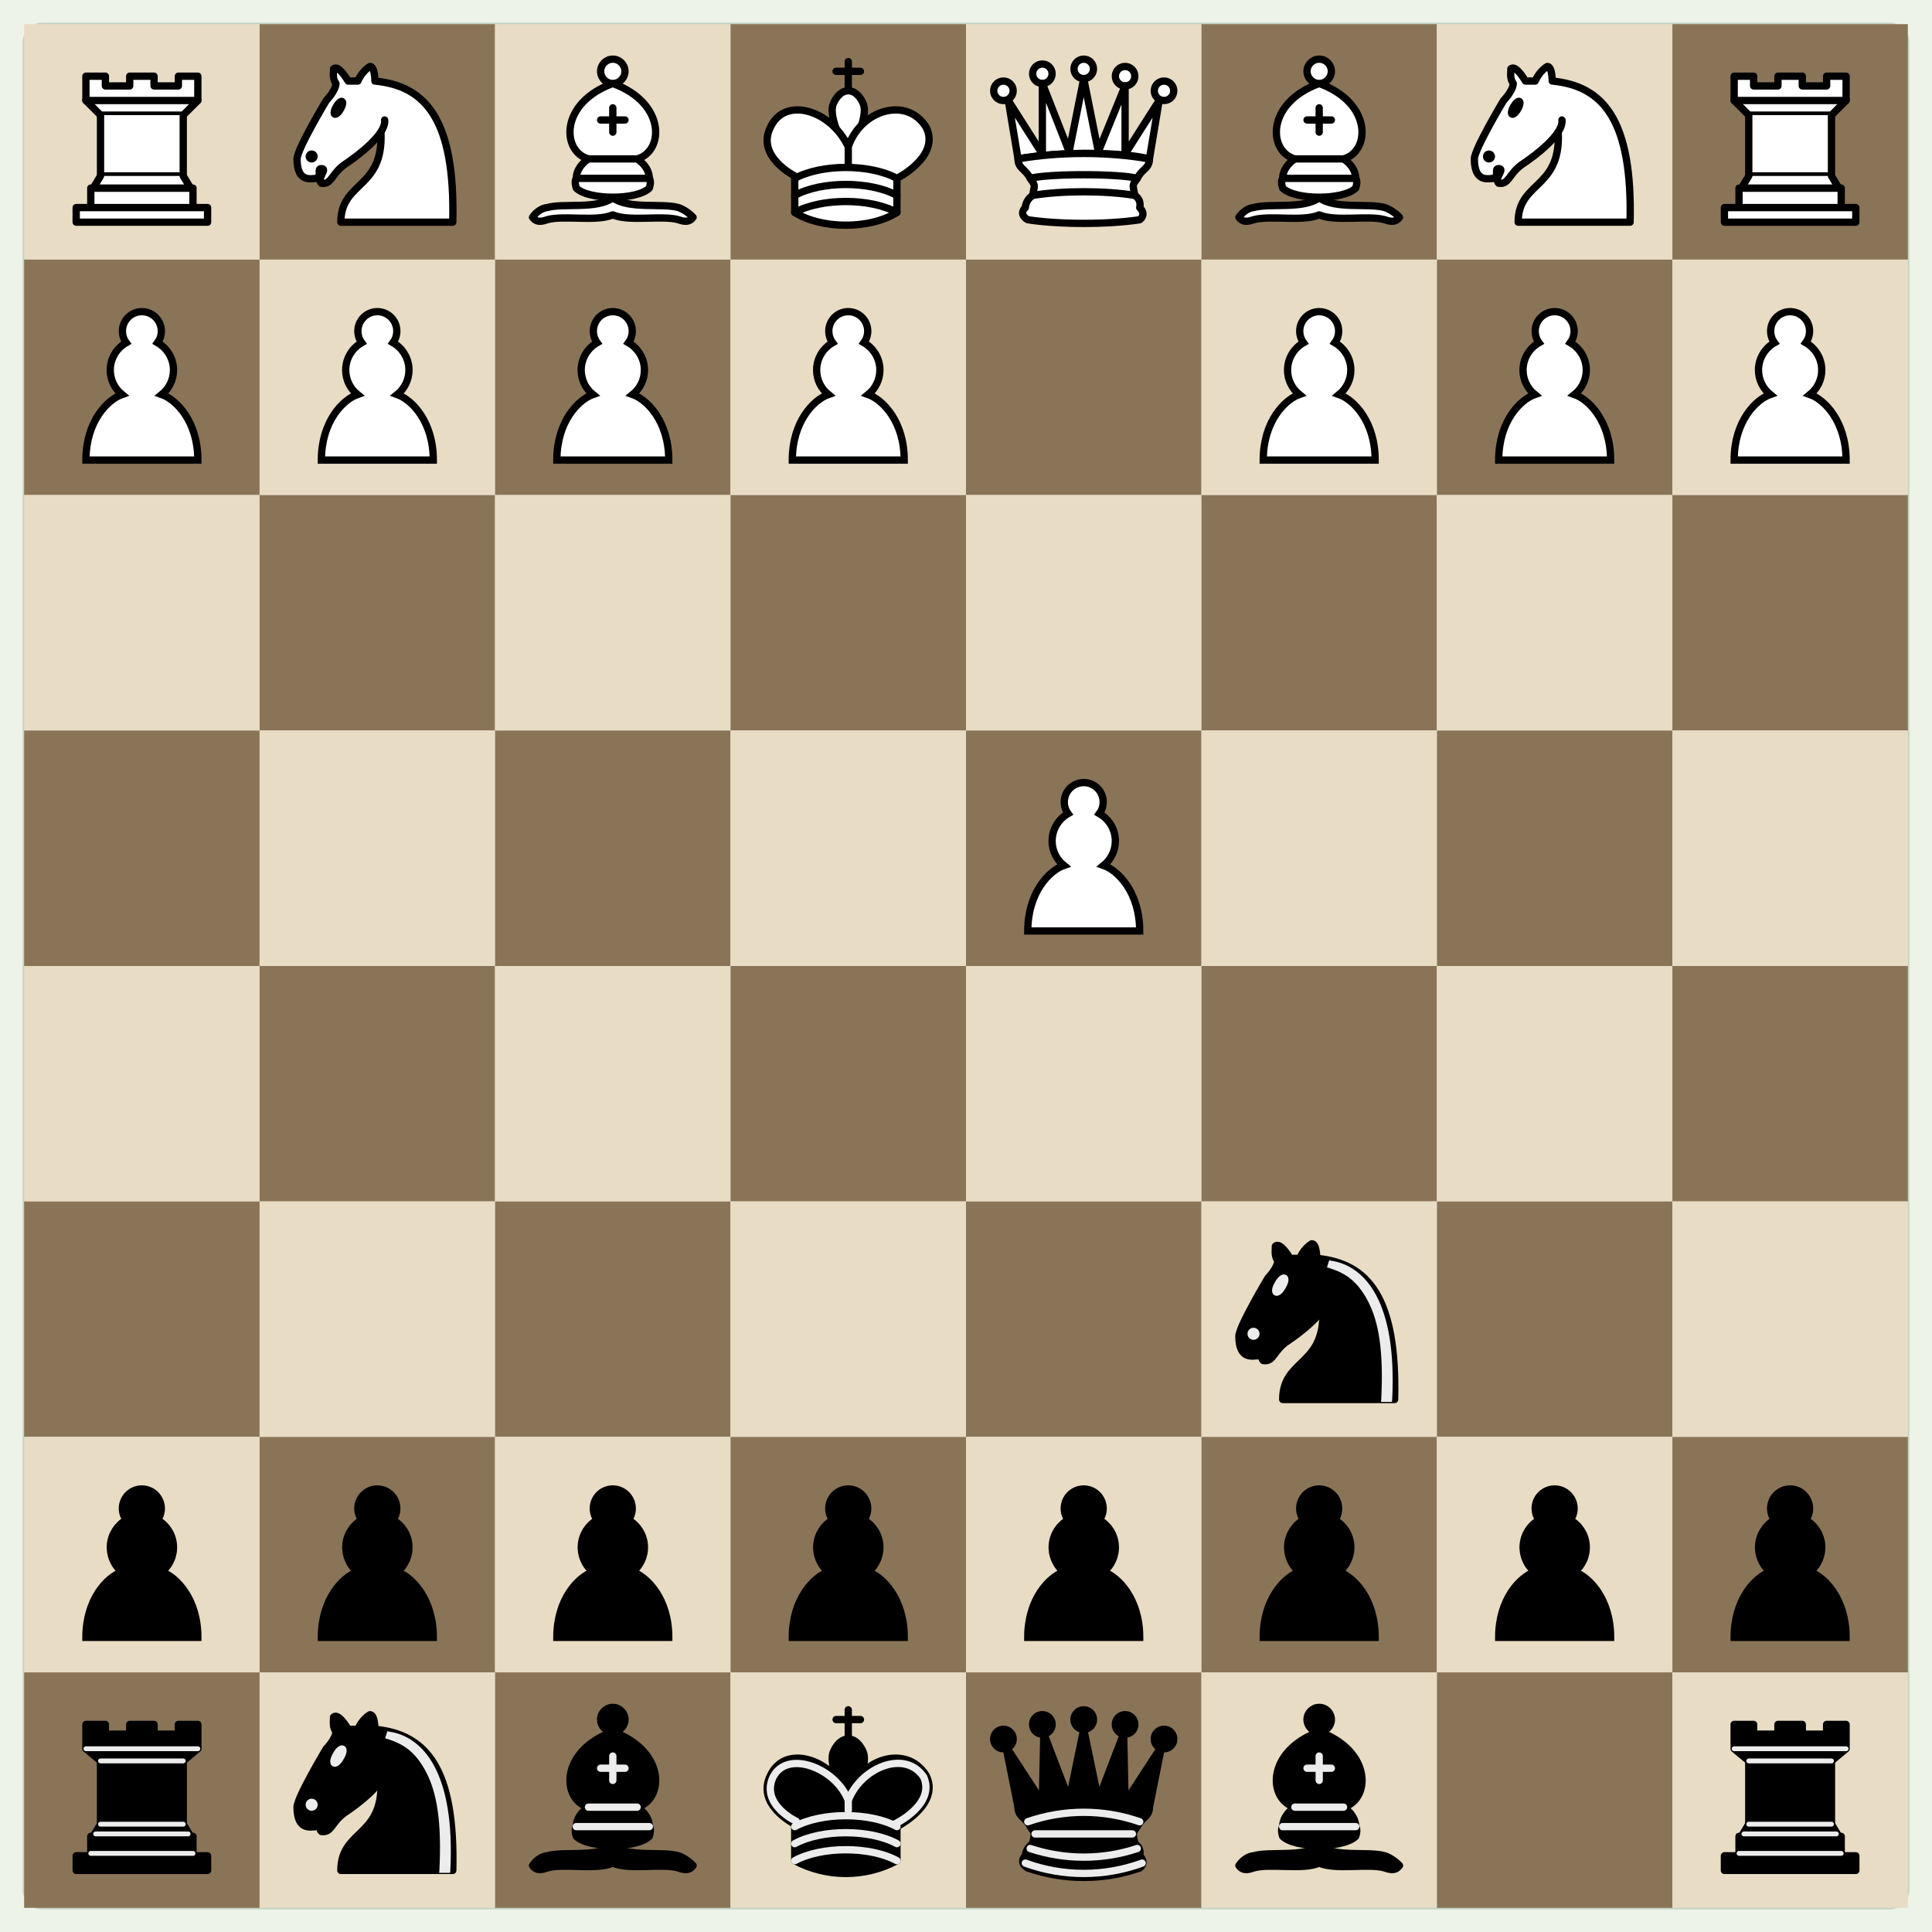
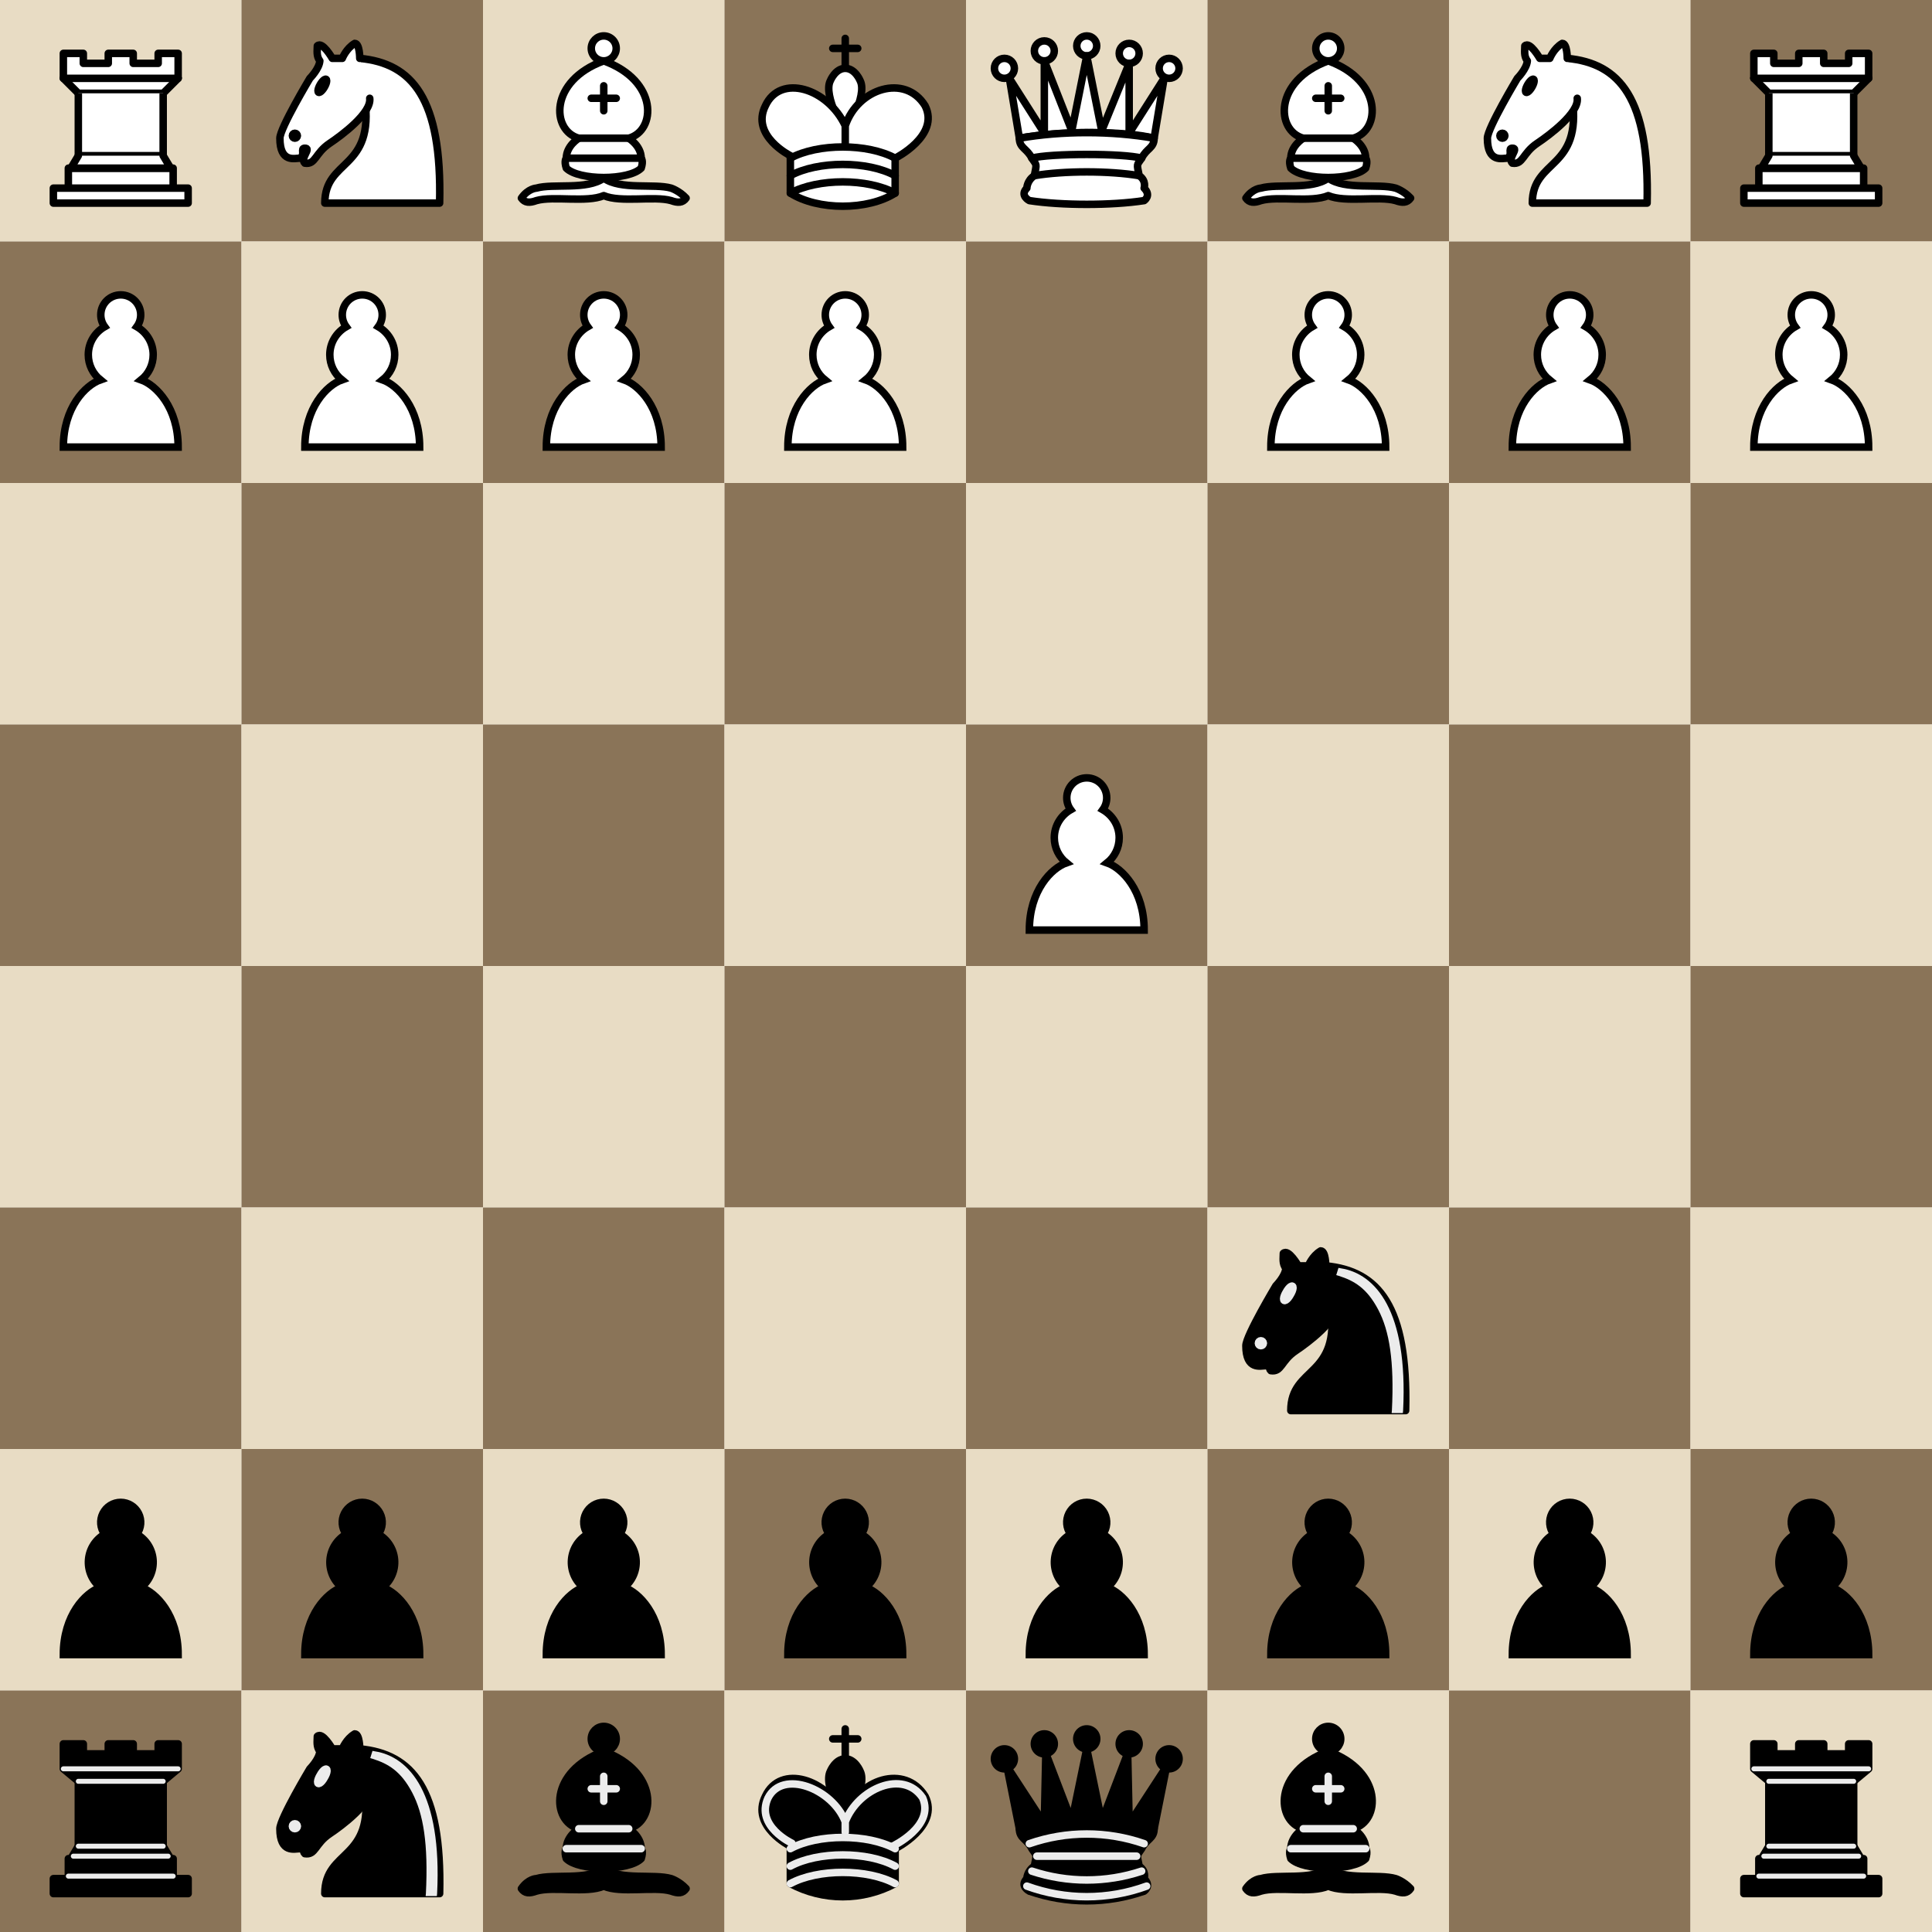
<svg xmlns="http://www.w3.org/2000/svg" width="640" height="640" viewBox="0 0 640 640" role="img" aria-label="Full Mikenas Defense Repertoire">
  <defs>
    <symbol id="piece-wk" viewBox="0 0 45 45">
      <g fill="none" fill-rule="evenodd" stroke="#000" stroke-linecap="round" stroke-linejoin="round" stroke-width="1.5">
        <path stroke-linejoin="miter" d="M22.5 11.63V6M20 8h5" />
        <path fill="#fff" stroke-linecap="butt" stroke-linejoin="miter" d="M22.5 25s4.5-7.5 3-10.5c0 0-1-2.5-3-2.5s-3 2.5-3 2.5c-1.5 3 3 10.5 3 10.5" />
        <path fill="#fff" d="M11.5 37c5.5 3.5 15.5 3.5 21 0v-7s9-4.5 6-10.5c-4-6.5-13.5-3.5-16 4V27v-3.5c-3.5-7.5-13-10.5-16-4-3 6 5 10 5 10z" />
        <path d="M11.5 30c5.5-3 15.5-3 21 0m-21 3.5c5.5-3 15.5-3 21 0m-21 3.5c5.5-3 15.5-3 21 0" />
      </g>
    </symbol>
    <symbol id="piece-wq" viewBox="0 0 45 45">
      <g fill="#fff" fill-rule="evenodd" stroke="#000" stroke-linecap="round" stroke-linejoin="round" stroke-width="1.5">
        <path d="M8 12a2 2 0 1 1-4 0 2 2 0 1 1 4 0m16.5-4.5a2 2 0 1 1-4 0 2 2 0 1 1 4 0M41 12a2 2 0 1 1-4 0 2 2 0 1 1 4 0M16 8.5a2 2 0 1 1-4 0 2 2 0 1 1 4 0M33 9a2 2 0 1 1-4 0 2 2 0 1 1 4 0" />
        <path stroke-linecap="butt" d="M9 26c8.5-1.5 21-1.5 27 0l2-12-7 11V11l-5.5 13.5-3-15-3 15-5.5-14V25L7 14z" />
        <path stroke-linecap="butt" d="M9 26c0 2 1.5 2 2.5 4 1 1.5 1 1 .5 3.5-1.5 1-1.5 2.5-1.5 2.5-1.5 1.5.5 2.5.5 2.5 6.5 1 16.5 1 23 0 0 0 1.5-1 0-2.5 0 0 .5-1.5-1-2.5-.5-2.5-.5-2 .5-3.5 1-2 2.5-2 2.5-4-8.5-1.5-18.5-1.5-27 0z" />
        <path fill="none" d="M11.5 30c3.5-1 18.5-1 22 0M12 33.5c6-1 15-1 21 0" />
      </g>
    </symbol>
    <symbol id="piece-wr" viewBox="0 0 45 45">
      <g fill="#fff" fill-rule="evenodd" stroke="#000" stroke-linecap="round" stroke-linejoin="round" stroke-width="1.5">
        <path stroke-linecap="butt" d="M9 39h27v-3H9zm3-3v-4h21v4zm-1-22V9h4v2h5V9h5v2h5V9h4v5" />
        <path d="m34 14-3 3H14l-3-3" />
        <path stroke-linecap="butt" stroke-linejoin="miter" d="M31 17v12.5H14V17" />
        <path d="m31 29.5 1.5 2.5h-20l1.5-2.5" />
        <path fill="none" stroke-linejoin="miter" d="M11 14h23" />
      </g>
    </symbol>
    <symbol id="piece-wb" viewBox="0 0 45 45">
      <g fill="none" fill-rule="evenodd" stroke="#000" stroke-linecap="round" stroke-linejoin="round" stroke-width="1.5">
        <g fill="#fff" stroke-linecap="butt">
          <path d="M9 36c3.39-.97 10.11.43 13.5-2 3.39 2.43 10.11 1.03 13.5 2 0 0 1.65.54 3 2-.68.97-1.65.99-3 .5-3.39-.97-10.11.46-13.5-1-3.39 1.46-10.11.03-13.5 1-1.35.49-2.32.47-3-.5 1.35-1.94 3-2 3-2z" />
          <path d="M15 32c2.5 2.5 12.5 2.5 15 0 .5-1.5 0-2 0-2 0-2.5-2.5-4-2.5-4 5.5-1.5 6-11.5-5-15.5-11 4-10.5 14-5 15.5 0 0-2.5 1.5-2.5 4 0 0-.5.5 0 2z" />
          <path d="M25 8a2.5 2.5 0 1 1-5 0 2.5 2.5 0 1 1 5 0z" />
        </g>
        <path stroke-linejoin="miter" d="M17.5 26h10M15 30h15m-7.5-14.5v5M20 18h5" />
      </g>
    </symbol>
    <symbol id="piece-wn" viewBox="0 0 45 45">
      <g fill="none" fill-rule="evenodd" stroke="#000" stroke-linecap="round" stroke-linejoin="round" stroke-width="1.5">
        <path fill="#fff" d="M22 10c10.5 1 16.5 8 16 29H15c0-9 10-6.5 8-21" />
        <path fill="#fff" d="M24 18c.38 2.91-5.55 7.37-8 9-3 2-2.82 4.34-5 4-1.042-.94 1.41-3.04 0-3-1 0 .19 1.23-1 2-1 0-4.003 1-4-4 0-2 6-12 6-12s1.89-1.9 2-3.5c-.73-.994-.5-2-.5-3 1-1 3 2.5 3 2.5h2s.78-1.992 2.5-3c1 0 1 3 1 3" />
        <path fill="#000" d="M9.5 25.5a.5.5 0 1 1-1 0 .5.5 0 1 1 1 0m5.433-9.75a.5 1.5 30 1 1-.866-.5.5 1.5 30 1 1 .866.5" />
      </g>
    </symbol>
    <symbol id="piece-wp" viewBox="0 0 45 45">
      <path fill="#fff" stroke="#000" stroke-linecap="round" stroke-width="1.5" d="M22.5 9c-2.21 0-4 1.79-4 4 0 .89.29 1.71.78 2.38C17.33 16.5 16 18.59 16 21c0 2.03.94 3.84 2.41 5.03-3 1.06-7.41 5.55-7.41 13.47h23c0-7.92-4.41-12.41-7.41-13.47 1.47-1.19 2.41-3 2.41-5.03 0-2.41-1.33-4.5-3.28-5.62.49-.67.78-1.49.78-2.38 0-2.21-1.79-4-4-4z" />
    </symbol>
    <symbol id="piece-bk" viewBox="0 0 45 45">
      <g fill="none" fill-rule="evenodd" stroke="#000" stroke-linecap="round" stroke-linejoin="round" stroke-width="1.5">
        <path stroke-linejoin="miter" d="M22.5 11.6V6" />
        <path fill="#000" stroke-linecap="butt" stroke-linejoin="miter" d="M22.5 25s4.5-7.5 3-10.5c0 0-1-2.5-3-2.5s-3 2.5-3 2.5c-1.5 3 3 10.5 3 10.5" />
        <path fill="#000" d="M11.5 37a22.3 22.3 0 0 0 21 0v-7s9-4.5 6-10.5c-4-6.5-13.5-3.5-16 4V27v-3.5c-3.5-7.5-13-10.5-16-4-3 6 5 10 5 10z" />
        <path stroke-linejoin="miter" d="M20 8h5" />
        <path stroke="#ececec" d="M32 29.5s8.5-4 6-9.7C34.1 14 25 18 22.5 24.6v2.1-2.1C20 18 9.9 14 7 19.9c-2.5 5.6 4.8 9 4.8 9" />
        <path stroke="#ececec" d="M11.5 30c5.5-3 15.5-3 21 0m-21 3.5c5.5-3 15.5-3 21 0m-21 3.5c5.5-3 15.5-3 21 0" />
      </g>
    </symbol>
    <symbol id="piece-bq" viewBox="0 0 45 45">
      <g fill-rule="evenodd" stroke="#000" stroke-linecap="round" stroke-linejoin="round" stroke-width="1.5">
        <g stroke="none">
          <circle cx="6" cy="12" r="2.75" />
          <circle cx="14" cy="9" r="2.75" />
          <circle cx="22.5" cy="8" r="2.75" />
          <circle cx="31" cy="9" r="2.75" />
          <circle cx="39" cy="12" r="2.75" />
        </g>
        <path stroke-linecap="butt" d="M9 26c8.5-1.5 21-1.5 27 0l2.5-12.5L31 25l-.3-14.1-5.2 13.6-3-14.5-3 14.5-5.2-13.6L14 25 6.5 13.5z" />
        <path stroke-linecap="butt" d="M9 26c0 2 1.5 2 2.5 4 1 1.5 1 1 .5 3.5-1.5 1-1.5 2.5-1.5 2.5-1.5 1.5.5 2.5.5 2.5 6.5 1 16.5 1 23 0 0 0 1.5-1 0-2.5 0 0 .5-1.5-1-2.5-.5-2.5-.5-2 .5-3.5 1-2 2.5-2 2.5-4-8.5-1.5-18.5-1.5-27 0z" />
        <path fill="none" stroke-linecap="butt" d="M11 38.5a35 35 1 0 0 23 0" />
        <path fill="none" stroke="#ececec" d="M11 29a35 35 1 0 1 23 0m-21.5 2.5h20m-21 3a35 35 1 0 0 22 0m-23 3a35 35 1 0 0 24 0" />
      </g>
    </symbol>
    <symbol id="piece-br" viewBox="0 0 45 45">
      <g fill-rule="evenodd" stroke="#000" stroke-linecap="round" stroke-linejoin="round" stroke-width="1.5">
        <path stroke-linecap="butt" d="M9 39h27v-3H9zm3.5-7 1.5-2.5h17l1.5 2.5zm-.5 4v-4h21v4z" />
        <path stroke-linecap="butt" stroke-linejoin="miter" d="M14 29.5v-13h17v13z" />
        <path stroke-linecap="butt" d="M14 16.5 11 14h23l-3 2.5zM11 14V9h4v2h5V9h5v2h5V9h4v5z" />
        <path fill="none" stroke="#ececec" stroke-linejoin="miter" stroke-width="1" d="M12 35.5h21m-20-4h19m-18-2h17m-17-13h17M11 14h23" />
      </g>
    </symbol>
    <symbol id="piece-bb" viewBox="0 0 45 45">
      <g fill="none" fill-rule="evenodd" stroke="#000" stroke-linecap="round" stroke-linejoin="round" stroke-width="1.5">
        <g fill="#000" stroke-linecap="butt">
          <path d="M9 36c3.4-1 10.1.4 13.5-2 3.4 2.4 10.1 1 13.5 2 0 0 1.6.5 3 2-.7 1-1.6 1-3 .5-3.4-1-10.1.5-13.5-1-3.4 1.5-10.1 0-13.5 1-1.4.5-2.3.5-3-.5 1.4-2 3-2 3-2z" />
          <path d="M15 32c2.5 2.5 12.5 2.5 15 0 .5-1.5 0-2 0-2 0-2.5-2.5-4-2.5-4 5.5-1.5 6-11.5-5-15.5-11 4-10.5 14-5 15.5 0 0-2.5 1.5-2.5 4 0 0-.5.5 0 2z" />
          <path d="M25 8a2.5 2.5 0 1 1-5 0 2.5 2.5 0 1 1 5 0z" />
        </g>
        <path stroke="#ececec" stroke-linejoin="miter" d="M17.5 26h10M15 30h15m-7.5-14.5v5M20 18h5" />
      </g>
    </symbol>
    <symbol id="piece-bn" viewBox="0 0 45 45">
      <g fill="none" fill-rule="evenodd" stroke="#000" stroke-linecap="round" stroke-linejoin="round" stroke-width="1.5">
        <path fill="#000" d="M22 10c10.5 1 16.5 8 16 29H15c0-9 10-6.5 8-21" />
        <path fill="#000" d="M24 18c.38 2.91-5.55 7.37-8 9-3 2-2.82 4.34-5 4-1.04-.94 1.41-3.04 0-3-1 0 .19 1.23-1 2-1 0-4 1-4-4 0-2 6-12 6-12s1.89-1.9 2-3.5c-.73-1-.5-2-.5-3 1-1 3 2.5 3 2.5h2s.78-2 2.5-3c1 0 1 3 1 3" />
        <path fill="#ececec" stroke="#ececec" d="M9.5 25.5a.5.5 0 1 1-1 0 .5.5 0 1 1 1 0m5.43-9.75a.5 1.5 30 1 1-.86-.5.5 1.5 30 1 1 .86.5" />
        <path fill="#ececec" stroke="none" d="m24.55 10.4-.45 1.45.5.15c3.15 1 5.65 2.49 7.9 6.75S35.75 29.06 35.25 39l-.05.5h2.25l.05-.5c.5-10.06-.88-16.85-3.25-21.34s-5.79-6.64-9.19-7.16z" />
      </g>
    </symbol>
    <symbol id="piece-bp" viewBox="0 0 45 45">
      <path stroke="#000" stroke-linecap="round" stroke-width="1.5" d="M22.5 9a4 4 0 0 0-3.22 6.38 6.48 6.48 0 0 0-.87 10.65c-3 1.06-7.41 5.55-7.41 13.47h23c0-7.92-4.41-12.41-7.41-13.47a6.46 6.46 0 0 0-.87-10.65A4.01 4.01 0 0 0 22.5 9z" />
    </symbol>
  </defs>
-   <rect width="640" height="640" fill="#eef3e7" />
-   <rect x="8" y="8" width="624" height="624" rx="6" fill="#f7f3e8" stroke="#b8cbbb" stroke-opacity="0.8" />
-   <rect x="8" y="8" width="78" height="78" fill="#e8dcc4" />
-   <rect x="86" y="8" width="78" height="78" fill="#8a7458" />
-   <rect x="164" y="8" width="78" height="78" fill="#e8dcc4" />
-   <rect x="242" y="8" width="78" height="78" fill="#8a7458" />
-   <rect x="320" y="8" width="78" height="78" fill="#e8dcc4" />
-   <rect x="398" y="8" width="78" height="78" fill="#8a7458" />
-   <rect x="476" y="8" width="78" height="78" fill="#e8dcc4" />
-   <rect x="554" y="8" width="78" height="78" fill="#8a7458" />
-   <rect x="8" y="86" width="78" height="78" fill="#8a7458" />
-   <rect x="86" y="86" width="78" height="78" fill="#e8dcc4" />
-   <rect x="164" y="86" width="78" height="78" fill="#8a7458" />
-   <rect x="242" y="86" width="78" height="78" fill="#e8dcc4" />
-   <rect x="320" y="86" width="78" height="78" fill="#8a7458" />
-   <rect x="398" y="86" width="78" height="78" fill="#e8dcc4" />
-   <rect x="476" y="86" width="78" height="78" fill="#8a7458" />
-   <rect x="554" y="86" width="78" height="78" fill="#e8dcc4" />
-   <rect x="8" y="164" width="78" height="78" fill="#e8dcc4" />
-   <rect x="86" y="164" width="78" height="78" fill="#8a7458" />
-   <rect x="164" y="164" width="78" height="78" fill="#e8dcc4" />
-   <rect x="242" y="164" width="78" height="78" fill="#8a7458" />
-   <rect x="320" y="164" width="78" height="78" fill="#e8dcc4" />
-   <rect x="398" y="164" width="78" height="78" fill="#8a7458" />
-   <rect x="476" y="164" width="78" height="78" fill="#e8dcc4" />
-   <rect x="554" y="164" width="78" height="78" fill="#8a7458" />
-   <rect x="8" y="242" width="78" height="78" fill="#8a7458" />
-   <rect x="86" y="242" width="78" height="78" fill="#e8dcc4" />
-   <rect x="164" y="242" width="78" height="78" fill="#8a7458" />
-   <rect x="242" y="242" width="78" height="78" fill="#e8dcc4" />
-   <rect x="320" y="242" width="78" height="78" fill="#8a7458" />
-   <rect x="398" y="242" width="78" height="78" fill="#e8dcc4" />
-   <rect x="476" y="242" width="78" height="78" fill="#8a7458" />
-   <rect x="554" y="242" width="78" height="78" fill="#e8dcc4" />
-   <rect x="8" y="320" width="78" height="78" fill="#e8dcc4" />
-   <rect x="86" y="320" width="78" height="78" fill="#8a7458" />
-   <rect x="164" y="320" width="78" height="78" fill="#e8dcc4" />
-   <rect x="242" y="320" width="78" height="78" fill="#8a7458" />
-   <rect x="320" y="320" width="78" height="78" fill="#e8dcc4" />
-   <rect x="398" y="320" width="78" height="78" fill="#8a7458" />
-   <rect x="476" y="320" width="78" height="78" fill="#e8dcc4" />
-   <rect x="554" y="320" width="78" height="78" fill="#8a7458" />
-   <rect x="8" y="398" width="78" height="78" fill="#8a7458" />
-   <rect x="86" y="398" width="78" height="78" fill="#e8dcc4" />
-   <rect x="164" y="398" width="78" height="78" fill="#8a7458" />
-   <rect x="242" y="398" width="78" height="78" fill="#e8dcc4" />
-   <rect x="320" y="398" width="78" height="78" fill="#8a7458" />
-   <rect x="398" y="398" width="78" height="78" fill="#e8dcc4" />
-   <rect x="476" y="398" width="78" height="78" fill="#8a7458" />
-   <rect x="554" y="398" width="78" height="78" fill="#e8dcc4" />
-   <rect x="8" y="476" width="78" height="78" fill="#e8dcc4" />
-   <rect x="86" y="476" width="78" height="78" fill="#8a7458" />
-   <rect x="164" y="476" width="78" height="78" fill="#e8dcc4" />
-   <rect x="242" y="476" width="78" height="78" fill="#8a7458" />
-   <rect x="320" y="476" width="78" height="78" fill="#e8dcc4" />
-   <rect x="398" y="476" width="78" height="78" fill="#8a7458" />
-   <rect x="476" y="476" width="78" height="78" fill="#e8dcc4" />
-   <rect x="554" y="476" width="78" height="78" fill="#8a7458" />
-   <rect x="8" y="554" width="78" height="78" fill="#8a7458" />
-   <rect x="86" y="554" width="78" height="78" fill="#e8dcc4" />
-   <rect x="164" y="554" width="78" height="78" fill="#8a7458" />
-   <rect x="242" y="554" width="78" height="78" fill="#e8dcc4" />
-   <rect x="320" y="554" width="78" height="78" fill="#8a7458" />
-   <rect x="398" y="554" width="78" height="78" fill="#e8dcc4" />
-   <rect x="476" y="554" width="78" height="78" fill="#8a7458" />
-   <rect x="554" y="554" width="78" height="78" fill="#e8dcc4" />
-   <use href="#piece-wr" x="10.73" y="10.73" width="72.54" height="72.54" />
-   <use href="#piece-wn" x="88.73" y="10.73" width="72.54" height="72.54" />
-   <use href="#piece-wb" x="166.73" y="10.73" width="72.54" height="72.54" />
-   <use href="#piece-wk" x="244.73" y="10.73" width="72.54" height="72.54" />
-   <use href="#piece-wq" x="322.73" y="10.73" width="72.54" height="72.54" />
-   <use href="#piece-wb" x="400.73" y="10.73" width="72.54" height="72.54" />
-   <use href="#piece-wn" x="478.73" y="10.73" width="72.54" height="72.54" />
-   <use href="#piece-wr" x="556.73" y="10.73" width="72.54" height="72.54" />
-   <use href="#piece-wp" x="10.73" y="88.73" width="72.54" height="72.54" />
-   <use href="#piece-wp" x="88.73" y="88.73" width="72.54" height="72.54" />
-   <use href="#piece-wp" x="166.73" y="88.73" width="72.54" height="72.54" />
-   <use href="#piece-wp" x="244.73" y="88.73" width="72.54" height="72.54" />
-   <use href="#piece-wp" x="400.73" y="88.73" width="72.54" height="72.54" />
-   <use href="#piece-wp" x="478.73" y="88.73" width="72.54" height="72.54" />
-   <use href="#piece-wp" x="556.73" y="88.73" width="72.54" height="72.54" />
-   <use href="#piece-wp" x="322.73" y="244.73" width="72.54" height="72.54" />
-   <use href="#piece-bn" x="400.73" y="400.73" width="72.54" height="72.54" />
-   <use href="#piece-bp" x="10.73" y="478.73" width="72.54" height="72.54" />
-   <use href="#piece-bp" x="88.73" y="478.73" width="72.54" height="72.54" />
-   <use href="#piece-bp" x="166.73" y="478.73" width="72.54" height="72.54" />
-   <use href="#piece-bp" x="244.73" y="478.73" width="72.54" height="72.54" />
-   <use href="#piece-bp" x="322.73" y="478.73" width="72.54" height="72.54" />
-   <use href="#piece-bp" x="400.73" y="478.73" width="72.54" height="72.54" />
-   <use href="#piece-bp" x="478.73" y="478.73" width="72.54" height="72.54" />
-   <use href="#piece-bp" x="556.73" y="478.73" width="72.54" height="72.54" />
-   <use href="#piece-br" x="10.73" y="556.73" width="72.54" height="72.54" />
-   <use href="#piece-bn" x="88.73" y="556.73" width="72.54" height="72.54" />
-   <use href="#piece-bb" x="166.73" y="556.73" width="72.54" height="72.54" />
-   <use href="#piece-bk" x="244.73" y="556.73" width="72.54" height="72.54" />
-   <use href="#piece-bq" x="322.73" y="556.73" width="72.54" height="72.54" />
-   <use href="#piece-bb" x="400.73" y="556.73" width="72.54" height="72.54" />
-   <use href="#piece-br" x="556.73" y="556.73" width="72.54" height="72.54" />
+   <rect width="640" height="640" fill="#fbf7ed" />
+   <rect x="0" y="0" width="80" height="80" fill="#e8dcc4" />
+   <rect x="80" y="0" width="80" height="80" fill="#8a7458" />
+   <rect x="160" y="0" width="80" height="80" fill="#e8dcc4" />
+   <rect x="240" y="0" width="80" height="80" fill="#8a7458" />
+   <rect x="320" y="0" width="80" height="80" fill="#e8dcc4" />
+   <rect x="400" y="0" width="80" height="80" fill="#8a7458" />
+   <rect x="480" y="0" width="80" height="80" fill="#e8dcc4" />
+   <rect x="560" y="0" width="80" height="80" fill="#8a7458" />
+   <rect x="0" y="80" width="80" height="80" fill="#8a7458" />
+   <rect x="80" y="80" width="80" height="80" fill="#e8dcc4" />
+   <rect x="160" y="80" width="80" height="80" fill="#8a7458" />
+   <rect x="240" y="80" width="80" height="80" fill="#e8dcc4" />
+   <rect x="320" y="80" width="80" height="80" fill="#8a7458" />
+   <rect x="400" y="80" width="80" height="80" fill="#e8dcc4" />
+   <rect x="480" y="80" width="80" height="80" fill="#8a7458" />
+   <rect x="560" y="80" width="80" height="80" fill="#e8dcc4" />
+   <rect x="0" y="160" width="80" height="80" fill="#e8dcc4" />
+   <rect x="80" y="160" width="80" height="80" fill="#8a7458" />
+   <rect x="160" y="160" width="80" height="80" fill="#e8dcc4" />
+   <rect x="240" y="160" width="80" height="80" fill="#8a7458" />
+   <rect x="320" y="160" width="80" height="80" fill="#e8dcc4" />
+   <rect x="400" y="160" width="80" height="80" fill="#8a7458" />
+   <rect x="480" y="160" width="80" height="80" fill="#e8dcc4" />
+   <rect x="560" y="160" width="80" height="80" fill="#8a7458" />
+   <rect x="0" y="240" width="80" height="80" fill="#8a7458" />
+   <rect x="80" y="240" width="80" height="80" fill="#e8dcc4" />
+   <rect x="160" y="240" width="80" height="80" fill="#8a7458" />
+   <rect x="240" y="240" width="80" height="80" fill="#e8dcc4" />
+   <rect x="320" y="240" width="80" height="80" fill="#8a7458" />
+   <rect x="400" y="240" width="80" height="80" fill="#e8dcc4" />
+   <rect x="480" y="240" width="80" height="80" fill="#8a7458" />
+   <rect x="560" y="240" width="80" height="80" fill="#e8dcc4" />
+   <rect x="0" y="320" width="80" height="80" fill="#e8dcc4" />
+   <rect x="80" y="320" width="80" height="80" fill="#8a7458" />
+   <rect x="160" y="320" width="80" height="80" fill="#e8dcc4" />
+   <rect x="240" y="320" width="80" height="80" fill="#8a7458" />
+   <rect x="320" y="320" width="80" height="80" fill="#e8dcc4" />
+   <rect x="400" y="320" width="80" height="80" fill="#8a7458" />
+   <rect x="480" y="320" width="80" height="80" fill="#e8dcc4" />
+   <rect x="560" y="320" width="80" height="80" fill="#8a7458" />
+   <rect x="0" y="400" width="80" height="80" fill="#8a7458" />
+   <rect x="80" y="400" width="80" height="80" fill="#e8dcc4" />
+   <rect x="160" y="400" width="80" height="80" fill="#8a7458" />
+   <rect x="240" y="400" width="80" height="80" fill="#e8dcc4" />
+   <rect x="320" y="400" width="80" height="80" fill="#8a7458" />
+   <rect x="400" y="400" width="80" height="80" fill="#e8dcc4" />
+   <rect x="480" y="400" width="80" height="80" fill="#8a7458" />
+   <rect x="560" y="400" width="80" height="80" fill="#e8dcc4" />
+   <rect x="0" y="480" width="80" height="80" fill="#e8dcc4" />
+   <rect x="80" y="480" width="80" height="80" fill="#8a7458" />
+   <rect x="160" y="480" width="80" height="80" fill="#e8dcc4" />
+   <rect x="240" y="480" width="80" height="80" fill="#8a7458" />
+   <rect x="320" y="480" width="80" height="80" fill="#e8dcc4" />
+   <rect x="400" y="480" width="80" height="80" fill="#8a7458" />
+   <rect x="480" y="480" width="80" height="80" fill="#e8dcc4" />
+   <rect x="560" y="480" width="80" height="80" fill="#8a7458" />
+   <rect x="0" y="560" width="80" height="80" fill="#8a7458" />
+   <rect x="80" y="560" width="80" height="80" fill="#e8dcc4" />
+   <rect x="160" y="560" width="80" height="80" fill="#8a7458" />
+   <rect x="240" y="560" width="80" height="80" fill="#e8dcc4" />
+   <rect x="320" y="560" width="80" height="80" fill="#8a7458" />
+   <rect x="400" y="560" width="80" height="80" fill="#e8dcc4" />
+   <rect x="480" y="560" width="80" height="80" fill="#8a7458" />
+   <rect x="560" y="560" width="80" height="80" fill="#e8dcc4" />
+   <use href="#piece-wr" x="2.8" y="2.8" width="74.4" height="74.4" />
+   <use href="#piece-wn" x="82.8" y="2.8" width="74.4" height="74.4" />
+   <use href="#piece-wb" x="162.8" y="2.8" width="74.4" height="74.4" />
+   <use href="#piece-wk" x="242.8" y="2.8" width="74.4" height="74.4" />
+   <use href="#piece-wq" x="322.8" y="2.8" width="74.4" height="74.4" />
+   <use href="#piece-wb" x="402.8" y="2.8" width="74.4" height="74.4" />
+   <use href="#piece-wn" x="482.8" y="2.8" width="74.4" height="74.4" />
+   <use href="#piece-wr" x="562.8" y="2.8" width="74.4" height="74.4" />
+   <use href="#piece-wp" x="2.8" y="82.8" width="74.4" height="74.4" />
+   <use href="#piece-wp" x="82.8" y="82.8" width="74.4" height="74.4" />
+   <use href="#piece-wp" x="162.8" y="82.8" width="74.4" height="74.4" />
+   <use href="#piece-wp" x="242.8" y="82.8" width="74.4" height="74.4" />
+   <use href="#piece-wp" x="402.8" y="82.8" width="74.4" height="74.4" />
+   <use href="#piece-wp" x="482.8" y="82.8" width="74.4" height="74.4" />
+   <use href="#piece-wp" x="562.8" y="82.8" width="74.4" height="74.4" />
+   <use href="#piece-wp" x="322.8" y="242.8" width="74.4" height="74.4" />
+   <use href="#piece-bn" x="402.8" y="402.8" width="74.4" height="74.4" />
+   <use href="#piece-bp" x="2.8" y="482.8" width="74.4" height="74.4" />
+   <use href="#piece-bp" x="82.8" y="482.8" width="74.4" height="74.4" />
+   <use href="#piece-bp" x="162.8" y="482.8" width="74.4" height="74.4" />
+   <use href="#piece-bp" x="242.8" y="482.8" width="74.4" height="74.4" />
+   <use href="#piece-bp" x="322.8" y="482.8" width="74.4" height="74.4" />
+   <use href="#piece-bp" x="402.8" y="482.8" width="74.4" height="74.4" />
+   <use href="#piece-bp" x="482.8" y="482.8" width="74.4" height="74.4" />
+   <use href="#piece-bp" x="562.8" y="482.8" width="74.4" height="74.4" />
+   <use href="#piece-br" x="2.8" y="562.8" width="74.4" height="74.4" />
+   <use href="#piece-bn" x="82.8" y="562.8" width="74.4" height="74.4" />
+   <use href="#piece-bb" x="162.8" y="562.8" width="74.4" height="74.4" />
+   <use href="#piece-bk" x="242.8" y="562.8" width="74.4" height="74.4" />
+   <use href="#piece-bq" x="322.8" y="562.8" width="74.4" height="74.4" />
+   <use href="#piece-bb" x="402.8" y="562.8" width="74.4" height="74.4" />
+   <use href="#piece-br" x="562.8" y="562.8" width="74.4" height="74.4" />
</svg>
